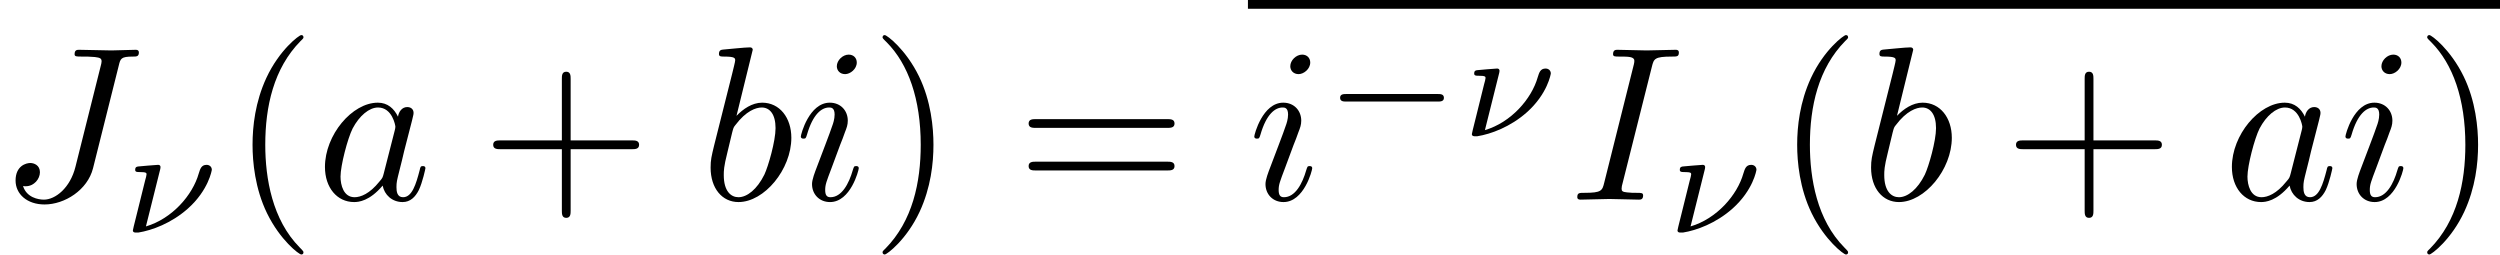
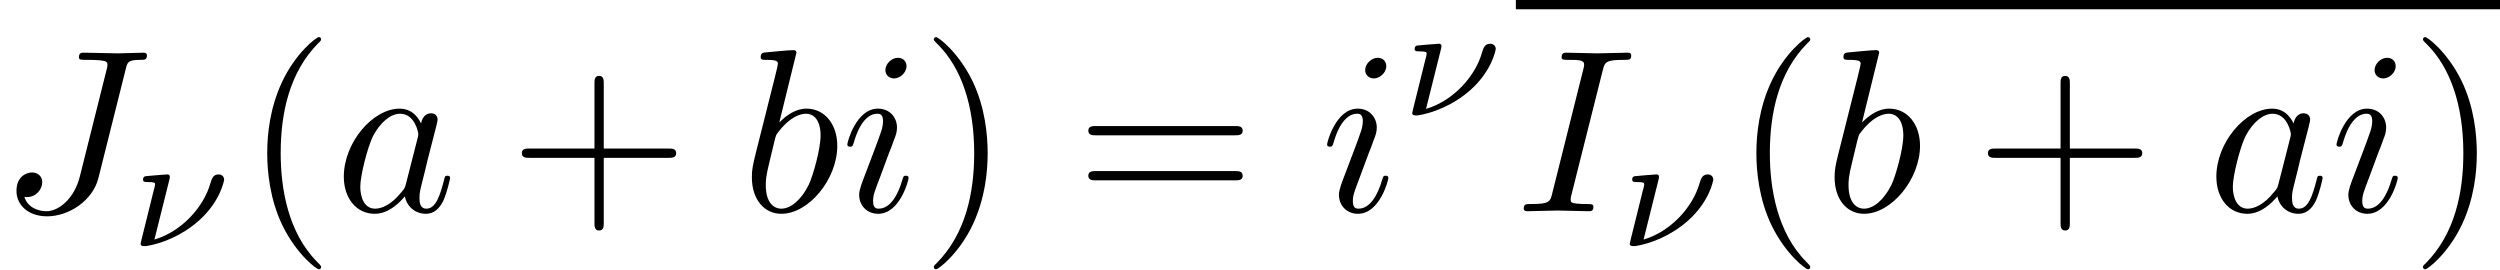
- <svg xmlns="http://www.w3.org/2000/svg" xmlns:xlink="http://www.w3.org/1999/xlink" version="1.1" width="113.516pt" height="11.557pt" viewBox="176.866 75.617 113.516 11.557">
+ <svg xmlns="http://www.w3.org/2000/svg" xmlns:xlink="http://www.w3.org/1999/xlink" version="1.1" width="107.289pt" height="11.557pt" viewBox="179.979 75.617 107.289 11.557">
  <defs>
-     <path id="g0-0" d="M5.189-1.576C5.3-1.576 5.467-1.576 5.467-1.743C5.467-1.918 5.307-1.918 5.189-1.918H1.032C.921-1.918 .753-1.918 .753-1.75C.753-1.576 .914-1.576 1.032-1.576H5.189Z" />
-     <path id="g3-40" d="M3.298 2.391C3.298 2.361 3.298 2.341 3.128 2.172C1.883 .917 1.564-.966 1.564-2.491C1.564-4.224 1.943-5.958 3.168-7.203C3.298-7.323 3.298-7.342 3.298-7.372C3.298-7.442 3.258-7.472 3.198-7.472C3.098-7.472 2.202-6.795 1.614-5.529C1.106-4.433 .986-3.328 .986-2.491C.986-1.714 1.096-.508 1.644 .618C2.242 1.843 3.098 2.491 3.198 2.491C3.258 2.491 3.298 2.461 3.298 2.391Z" />
-     <path id="g3-41" d="M2.879-2.491C2.879-3.268 2.77-4.473 2.222-5.599C1.624-6.824 .767-7.472 .667-7.472C.608-7.472 .568-7.432 .568-7.372C.568-7.342 .568-7.323 .757-7.143C1.733-6.157 2.301-4.573 2.301-2.491C2.301-.787 1.933 .966 .697 2.222C.568 2.341 .568 2.361 .568 2.391C.568 2.451 .608 2.491 .667 2.491C.767 2.491 1.664 1.813 2.252 .548C2.76-.548 2.879-1.654 2.879-2.491Z" />
-     <path id="g3-43" d="M4.075-2.291H6.854C6.994-2.291 7.183-2.291 7.183-2.491S6.994-2.69 6.854-2.69H4.075V-5.479C4.075-5.619 4.075-5.808 3.875-5.808S3.676-5.619 3.676-5.479V-2.69H.887C.747-2.69 .558-2.69 .558-2.491S.747-2.291 .887-2.291H3.676V.498C3.676 .638 3.676 .827 3.875 .827S4.075 .638 4.075 .498V-2.291Z" />
-     <path id="g3-61" d="M6.844-3.258C6.994-3.258 7.183-3.258 7.183-3.457S6.994-3.656 6.854-3.656H.887C.747-3.656 .558-3.656 .558-3.457S.747-3.258 .897-3.258H6.844ZM6.854-1.325C6.994-1.325 7.183-1.325 7.183-1.524S6.994-1.724 6.844-1.724H.897C.747-1.724 .558-1.724 .558-1.524S.747-1.325 .887-1.325H6.854Z" />
-     <path id="g1-73" d="M3.726-6.037C3.816-6.396 3.846-6.496 4.633-6.496C4.872-6.496 4.951-6.496 4.951-6.685C4.951-6.804 4.842-6.804 4.802-6.804C4.513-6.804 3.776-6.775 3.487-6.775C3.188-6.775 2.461-6.804 2.162-6.804C2.092-6.804 1.963-6.804 1.963-6.605C1.963-6.496 2.052-6.496 2.242-6.496C2.66-6.496 2.929-6.496 2.929-6.306C2.929-6.257 2.929-6.237 2.909-6.147L1.564-.777C1.474-.408 1.445-.309 .658-.309C.428-.309 .339-.309 .339-.11C.339 0 .458 0 .488 0C.777 0 1.504-.03 1.793-.03C2.092-.03 2.829 0 3.128 0C3.208 0 3.328 0 3.328-.189C3.328-.309 3.248-.309 3.029-.309C2.849-.309 2.8-.309 2.6-.329C2.391-.349 2.351-.389 2.351-.498C2.351-.578 2.371-.658 2.391-.727L3.726-6.037Z" />
-     <path id="g1-74" d="M5.39-6.077C5.469-6.406 5.489-6.496 6.037-6.496C6.197-6.496 6.306-6.496 6.306-6.685C6.306-6.775 6.247-6.804 6.167-6.804C5.918-6.804 5.31-6.775 5.061-6.775C4.732-6.775 3.925-6.804 3.597-6.804C3.507-6.804 3.387-6.804 3.387-6.605C3.387-6.496 3.467-6.496 3.726-6.496C3.955-6.496 4.055-6.496 4.304-6.476C4.543-6.446 4.613-6.416 4.613-6.276C4.613-6.217 4.593-6.147 4.573-6.067L3.427-1.494C3.188-.528 2.511 0 1.993 0C1.733 0 1.205-.1 1.046-.618C1.076-.608 1.146-.608 1.166-.608C1.554-.608 1.813-.946 1.813-1.245C1.813-1.564 1.544-1.664 1.375-1.664C1.196-1.664 .707-1.544 .707-.867C.707-.249 1.235 .219 2.022 .219C2.939 .219 3.975-.438 4.224-1.425L5.39-6.077Z" />
-     <path id="g1-97" d="M3.716-3.766C3.537-4.134 3.248-4.403 2.8-4.403C1.634-4.403 .399-2.939 .399-1.484C.399-.548 .946 .11 1.724 .11C1.923 .11 2.421 .07 3.019-.638C3.098-.219 3.447 .11 3.925 .11C4.274 .11 4.503-.12 4.663-.438C4.832-.797 4.961-1.405 4.961-1.425C4.961-1.524 4.872-1.524 4.842-1.524C4.742-1.524 4.732-1.484 4.702-1.345C4.533-.697 4.354-.11 3.945-.11C3.676-.11 3.646-.369 3.646-.568C3.646-.787 3.666-.867 3.776-1.305C3.885-1.724 3.905-1.823 3.995-2.202L4.354-3.597C4.423-3.875 4.423-3.895 4.423-3.935C4.423-4.105 4.304-4.204 4.134-4.204C3.895-4.204 3.746-3.985 3.716-3.766ZM3.068-1.186C3.019-1.006 3.019-.986 2.869-.817C2.431-.269 2.022-.11 1.743-.11C1.245-.11 1.106-.658 1.106-1.046C1.106-1.544 1.425-2.77 1.654-3.228C1.963-3.816 2.411-4.184 2.809-4.184C3.457-4.184 3.597-3.367 3.597-3.308S3.577-3.188 3.567-3.138L3.068-1.186Z" />
-     <path id="g1-98" d="M2.381-6.804C2.381-6.814 2.381-6.914 2.252-6.914C2.022-6.914 1.295-6.834 1.036-6.814C.956-6.804 .847-6.795 .847-6.615C.847-6.496 .936-6.496 1.086-6.496C1.564-6.496 1.584-6.426 1.584-6.326C1.584-6.257 1.494-5.918 1.445-5.709L.628-2.461C.508-1.963 .468-1.803 .468-1.455C.468-.508 .996 .11 1.733 .11C2.909 .11 4.134-1.375 4.134-2.809C4.134-3.716 3.606-4.403 2.809-4.403C2.351-4.403 1.943-4.115 1.644-3.806L2.381-6.804ZM1.445-3.039C1.504-3.258 1.504-3.278 1.594-3.387C2.082-4.035 2.531-4.184 2.79-4.184C3.148-4.184 3.417-3.885 3.417-3.248C3.417-2.66 3.088-1.514 2.909-1.136C2.58-.468 2.122-.11 1.733-.11C1.395-.11 1.066-.379 1.066-1.116C1.066-1.305 1.066-1.494 1.225-2.122L1.445-3.039Z" />
-     <path id="g1-105" d="M2.829-6.227C2.829-6.426 2.69-6.585 2.461-6.585C2.192-6.585 1.923-6.326 1.923-6.057C1.923-5.868 2.062-5.699 2.301-5.699C2.531-5.699 2.829-5.928 2.829-6.227ZM2.072-2.481C2.192-2.77 2.192-2.79 2.291-3.059C2.371-3.258 2.421-3.397 2.421-3.587C2.421-4.035 2.102-4.403 1.604-4.403C.667-4.403 .289-2.959 .289-2.869C.289-2.77 .389-2.77 .408-2.77C.508-2.77 .518-2.79 .568-2.949C.837-3.885 1.235-4.184 1.574-4.184C1.654-4.184 1.823-4.184 1.823-3.866C1.823-3.656 1.753-3.447 1.714-3.347C1.634-3.088 1.186-1.933 1.026-1.504C.927-1.245 .797-.917 .797-.707C.797-.239 1.136 .11 1.614 .11C2.55 .11 2.919-1.335 2.919-1.425C2.919-1.524 2.829-1.524 2.8-1.524C2.7-1.524 2.7-1.494 2.65-1.345C2.471-.717 2.142-.11 1.634-.11C1.465-.11 1.395-.209 1.395-.438C1.395-.687 1.455-.827 1.684-1.435L2.072-2.481Z" />
-     <path id="g2-23" d="M1.75-2.873C1.757-2.901 1.764-2.943 1.764-2.978C1.764-2.985 1.764-3.075 1.653-3.075C1.646-3.075 1.248-3.041 1.2-3.041C1.067-3.027 .941-3.02 .809-3.006C.697-2.999 .614-2.992 .614-2.845C.614-2.748 .711-2.748 .795-2.748C1.13-2.748 1.13-2.706 1.13-2.643C1.13-2.601 1.095-2.462 1.067-2.371L.718-.962C.544-.265 .509-.126 .509-.098C.509 0 .614 0 .642 0H.753C1.374-.098 2.26-.425 3.006-1.088C3.954-1.932 4.094-2.838 4.094-2.852C4.094-2.978 3.996-3.075 3.857-3.075C3.612-3.075 3.564-2.88 3.501-2.685C3.222-1.695 2.287-.628 1.102-.279L1.75-2.873Z" />
+     <path id="g2-40" d="M3.298 2.391C3.298 2.361 3.298 2.341 3.128 2.172C1.883 .917 1.564-.966 1.564-2.491C1.564-4.224 1.943-5.958 3.168-7.203C3.298-7.323 3.298-7.342 3.298-7.372C3.298-7.442 3.258-7.472 3.198-7.472C3.098-7.472 2.202-6.795 1.614-5.529C1.106-4.433 .986-3.328 .986-2.491C.986-1.714 1.096-.508 1.644 .618C2.242 1.843 3.098 2.491 3.198 2.491C3.258 2.491 3.298 2.461 3.298 2.391Z" />
+     <path id="g2-41" d="M2.879-2.491C2.879-3.268 2.77-4.473 2.222-5.599C1.624-6.824 .767-7.472 .667-7.472C.608-7.472 .568-7.432 .568-7.372C.568-7.342 .568-7.323 .757-7.143C1.733-6.157 2.301-4.573 2.301-2.491C2.301-.787 1.933 .966 .697 2.222C.568 2.341 .568 2.361 .568 2.391C.568 2.451 .608 2.491 .667 2.491C.767 2.491 1.664 1.813 2.252 .548C2.76-.548 2.879-1.654 2.879-2.491Z" />
+     <path id="g2-43" d="M4.075-2.291H6.854C6.994-2.291 7.183-2.291 7.183-2.491S6.994-2.69 6.854-2.69H4.075V-5.479C4.075-5.619 4.075-5.808 3.875-5.808S3.676-5.619 3.676-5.479V-2.69H.887C.747-2.69 .558-2.69 .558-2.491S.747-2.291 .887-2.291H3.676V.498C3.676 .638 3.676 .827 3.875 .827S4.075 .638 4.075 .498V-2.291Z" />
+     <path id="g2-61" d="M6.844-3.258C6.994-3.258 7.183-3.258 7.183-3.457S6.994-3.656 6.854-3.656H.887C.747-3.656 .558-3.656 .558-3.457S.747-3.258 .897-3.258H6.844ZM6.854-1.325C6.994-1.325 7.183-1.325 7.183-1.524S6.994-1.724 6.844-1.724H.897C.747-1.724 .558-1.724 .558-1.524S.747-1.325 .887-1.325H6.854Z" />
+     <path id="g0-73" d="M3.726-6.037C3.816-6.396 3.846-6.496 4.633-6.496C4.872-6.496 4.951-6.496 4.951-6.685C4.951-6.804 4.842-6.804 4.802-6.804C4.513-6.804 3.776-6.775 3.487-6.775C3.188-6.775 2.461-6.804 2.162-6.804C2.092-6.804 1.963-6.804 1.963-6.605C1.963-6.496 2.052-6.496 2.242-6.496C2.66-6.496 2.929-6.496 2.929-6.306C2.929-6.257 2.929-6.237 2.909-6.147L1.564-.777C1.474-.408 1.445-.309 .658-.309C.428-.309 .339-.309 .339-.11C.339 0 .458 0 .488 0C.777 0 1.504-.03 1.793-.03C2.092-.03 2.829 0 3.128 0C3.208 0 3.328 0 3.328-.189C3.328-.309 3.248-.309 3.029-.309C2.849-.309 2.8-.309 2.6-.329C2.391-.349 2.351-.389 2.351-.498C2.351-.578 2.371-.658 2.391-.727L3.726-6.037Z" />
+     <path id="g0-74" d="M5.39-6.077C5.469-6.406 5.489-6.496 6.037-6.496C6.197-6.496 6.306-6.496 6.306-6.685C6.306-6.775 6.247-6.804 6.167-6.804C5.918-6.804 5.31-6.775 5.061-6.775C4.732-6.775 3.925-6.804 3.597-6.804C3.507-6.804 3.387-6.804 3.387-6.605C3.387-6.496 3.467-6.496 3.726-6.496C3.955-6.496 4.055-6.496 4.304-6.476C4.543-6.446 4.613-6.416 4.613-6.276C4.613-6.217 4.593-6.147 4.573-6.067L3.427-1.494C3.188-.528 2.511 0 1.993 0C1.733 0 1.205-.1 1.046-.618C1.076-.608 1.146-.608 1.166-.608C1.554-.608 1.813-.946 1.813-1.245C1.813-1.564 1.544-1.664 1.375-1.664C1.196-1.664 .707-1.544 .707-.867C.707-.249 1.235 .219 2.022 .219C2.939 .219 3.975-.438 4.224-1.425L5.39-6.077Z" />
+     <path id="g0-97" d="M3.716-3.766C3.537-4.134 3.248-4.403 2.8-4.403C1.634-4.403 .399-2.939 .399-1.484C.399-.548 .946 .11 1.724 .11C1.923 .11 2.421 .07 3.019-.638C3.098-.219 3.447 .11 3.925 .11C4.274 .11 4.503-.12 4.663-.438C4.832-.797 4.961-1.405 4.961-1.425C4.961-1.524 4.872-1.524 4.842-1.524C4.742-1.524 4.732-1.484 4.702-1.345C4.533-.697 4.354-.11 3.945-.11C3.676-.11 3.646-.369 3.646-.568C3.646-.787 3.666-.867 3.776-1.305C3.885-1.724 3.905-1.823 3.995-2.202L4.354-3.597C4.423-3.875 4.423-3.895 4.423-3.935C4.423-4.105 4.304-4.204 4.134-4.204C3.895-4.204 3.746-3.985 3.716-3.766ZM3.068-1.186C3.019-1.006 3.019-.986 2.869-.817C2.431-.269 2.022-.11 1.743-.11C1.245-.11 1.106-.658 1.106-1.046C1.106-1.544 1.425-2.77 1.654-3.228C1.963-3.816 2.411-4.184 2.809-4.184C3.457-4.184 3.597-3.367 3.597-3.308S3.577-3.188 3.567-3.138L3.068-1.186Z" />
+     <path id="g0-98" d="M2.381-6.804C2.381-6.814 2.381-6.914 2.252-6.914C2.022-6.914 1.295-6.834 1.036-6.814C.956-6.804 .847-6.795 .847-6.615C.847-6.496 .936-6.496 1.086-6.496C1.564-6.496 1.584-6.426 1.584-6.326C1.584-6.257 1.494-5.918 1.445-5.709L.628-2.461C.508-1.963 .468-1.803 .468-1.455C.468-.508 .996 .11 1.733 .11C2.909 .11 4.134-1.375 4.134-2.809C4.134-3.716 3.606-4.403 2.809-4.403C2.351-4.403 1.943-4.115 1.644-3.806L2.381-6.804ZM1.445-3.039C1.504-3.258 1.504-3.278 1.594-3.387C2.082-4.035 2.531-4.184 2.79-4.184C3.148-4.184 3.417-3.885 3.417-3.248C3.417-2.66 3.088-1.514 2.909-1.136C2.58-.468 2.122-.11 1.733-.11C1.395-.11 1.066-.379 1.066-1.116C1.066-1.305 1.066-1.494 1.225-2.122L1.445-3.039Z" />
+     <path id="g0-105" d="M2.829-6.227C2.829-6.426 2.69-6.585 2.461-6.585C2.192-6.585 1.923-6.326 1.923-6.057C1.923-5.868 2.062-5.699 2.301-5.699C2.531-5.699 2.829-5.928 2.829-6.227ZM2.072-2.481C2.192-2.77 2.192-2.79 2.291-3.059C2.371-3.258 2.421-3.397 2.421-3.587C2.421-4.035 2.102-4.403 1.604-4.403C.667-4.403 .289-2.959 .289-2.869C.289-2.77 .389-2.77 .408-2.77C.508-2.77 .518-2.79 .568-2.949C.837-3.885 1.235-4.184 1.574-4.184C1.654-4.184 1.823-4.184 1.823-3.866C1.823-3.656 1.753-3.447 1.714-3.347C1.634-3.088 1.186-1.933 1.026-1.504C.927-1.245 .797-.917 .797-.707C.797-.239 1.136 .11 1.614 .11C2.55 .11 2.919-1.335 2.919-1.425C2.919-1.524 2.829-1.524 2.8-1.524C2.7-1.524 2.7-1.494 2.65-1.345C2.471-.717 2.142-.11 1.634-.11C1.465-.11 1.395-.209 1.395-.438C1.395-.687 1.455-.827 1.684-1.435L2.072-2.481Z" />
+     <path id="g1-23" d="M1.75-2.873C1.757-2.901 1.764-2.943 1.764-2.978C1.764-2.985 1.764-3.075 1.653-3.075C1.646-3.075 1.248-3.041 1.2-3.041C1.067-3.027 .941-3.02 .809-3.006C.697-2.999 .614-2.992 .614-2.845C.614-2.748 .711-2.748 .795-2.748C1.13-2.748 1.13-2.706 1.13-2.643C1.13-2.601 1.095-2.462 1.067-2.371L.718-.962C.544-.265 .509-.126 .509-.098C.509 0 .614 0 .642 0H.753C1.374-.098 2.26-.425 3.006-1.088C3.954-1.932 4.094-2.838 4.094-2.852C4.094-2.978 3.996-3.075 3.857-3.075C3.612-3.075 3.564-2.88 3.501-2.685C3.222-1.695 2.287-.628 1.102-.279L1.75-2.873Z" />
  </defs>
  <g id="page1">
-     <use x="176.866" y="84.682" xlink:href="#g1-74" />
-     <use x="182.39" y="86.177" xlink:href="#g2-23" />
-     <use x="187.347" y="84.682" xlink:href="#g3-40" />
-     <use x="191.222" y="84.682" xlink:href="#g1-97" />
-     <use x="198.702" y="84.682" xlink:href="#g3-43" />
-     <use x="208.664" y="84.682" xlink:href="#g1-98" />
-     <use x="212.94" y="84.682" xlink:href="#g1-105" />
-     <use x="216.372" y="84.682" xlink:href="#g3-41" />
-     <use x="223.014" y="84.682" xlink:href="#g3-61" />
-     <rect x="233.53" y="75.617" height=".398" width="56.852" />
-     <use x="233.53" y="84.682" xlink:href="#g1-105" />
-     <use x="236.962" y="81.804" xlink:href="#g0-0" />
-     <use x="243.189" y="81.804" xlink:href="#g2-23" />
-     <use x="248.146" y="84.682" xlink:href="#g1-73" />
-     <use x="252.526" y="86.177" xlink:href="#g2-23" />
-     <use x="257.483" y="84.682" xlink:href="#g3-40" />
-     <use x="261.357" y="84.682" xlink:href="#g1-98" />
-     <use x="267.847" y="84.682" xlink:href="#g3-43" />
-     <use x="277.809" y="84.682" xlink:href="#g1-97" />
-     <use x="283.075" y="84.682" xlink:href="#g1-105" />
-     <use x="286.508" y="84.682" xlink:href="#g3-41" />
+     <use x="179.979" y="84.682" xlink:href="#g0-74" />
+     <use x="185.504" y="86.177" xlink:href="#g1-23" />
+     <use x="190.461" y="84.682" xlink:href="#g2-40" />
+     <use x="194.335" y="84.682" xlink:href="#g0-97" />
+     <use x="201.815" y="84.682" xlink:href="#g2-43" />
+     <use x="211.778" y="84.682" xlink:href="#g0-98" />
+     <use x="216.053" y="84.682" xlink:href="#g0-105" />
+     <use x="219.486" y="84.682" xlink:href="#g2-41" />
+     <use x="226.127" y="84.682" xlink:href="#g2-61" />
+     <use x="236.643" y="84.682" xlink:href="#g0-105" />
+     <use x="240.076" y="80.569" xlink:href="#g1-23" />
+     <rect x="245.033" y="75.617" height=".398" width="42.236" />
+     <use x="245.033" y="84.682" xlink:href="#g0-73" />
+     <use x="249.412" y="86.177" xlink:href="#g1-23" />
+     <use x="254.369" y="84.682" xlink:href="#g2-40" />
+     <use x="258.244" y="84.682" xlink:href="#g0-98" />
+     <use x="264.733" y="84.682" xlink:href="#g2-43" />
+     <use x="274.696" y="84.682" xlink:href="#g0-97" />
+     <use x="279.962" y="84.682" xlink:href="#g0-105" />
+     <use x="283.394" y="84.682" xlink:href="#g2-41" />
  </g>
</svg>
